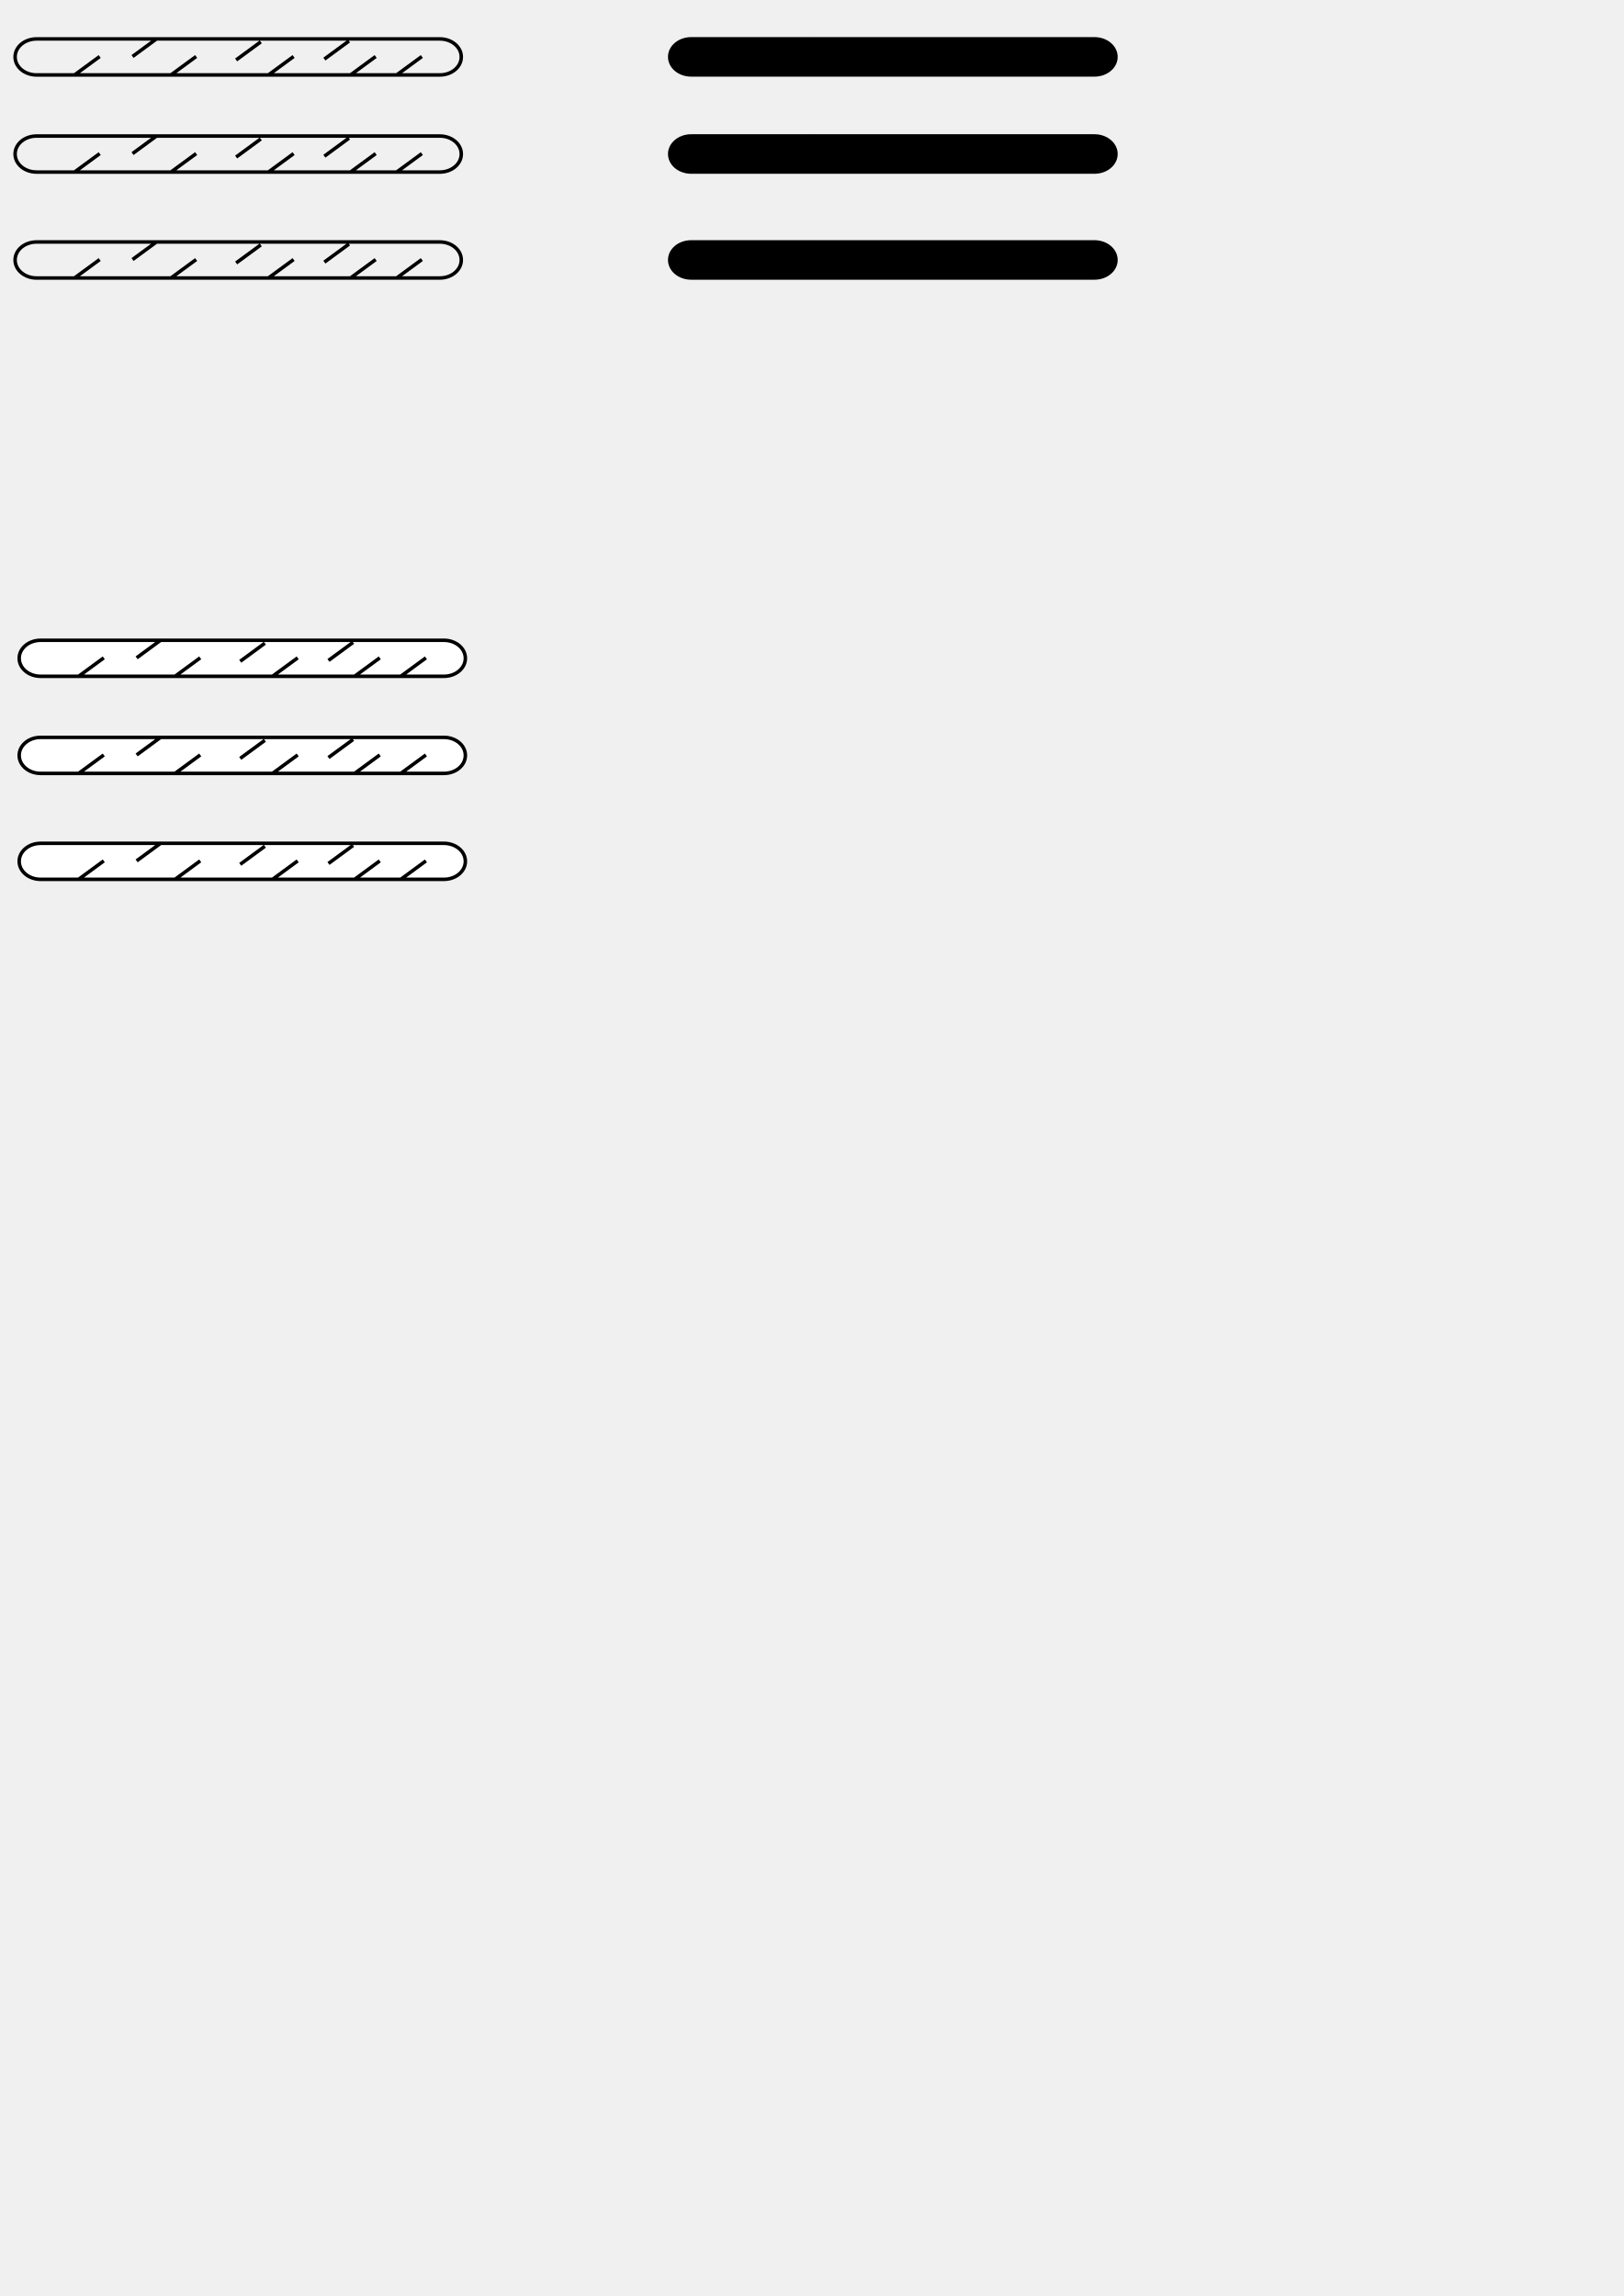
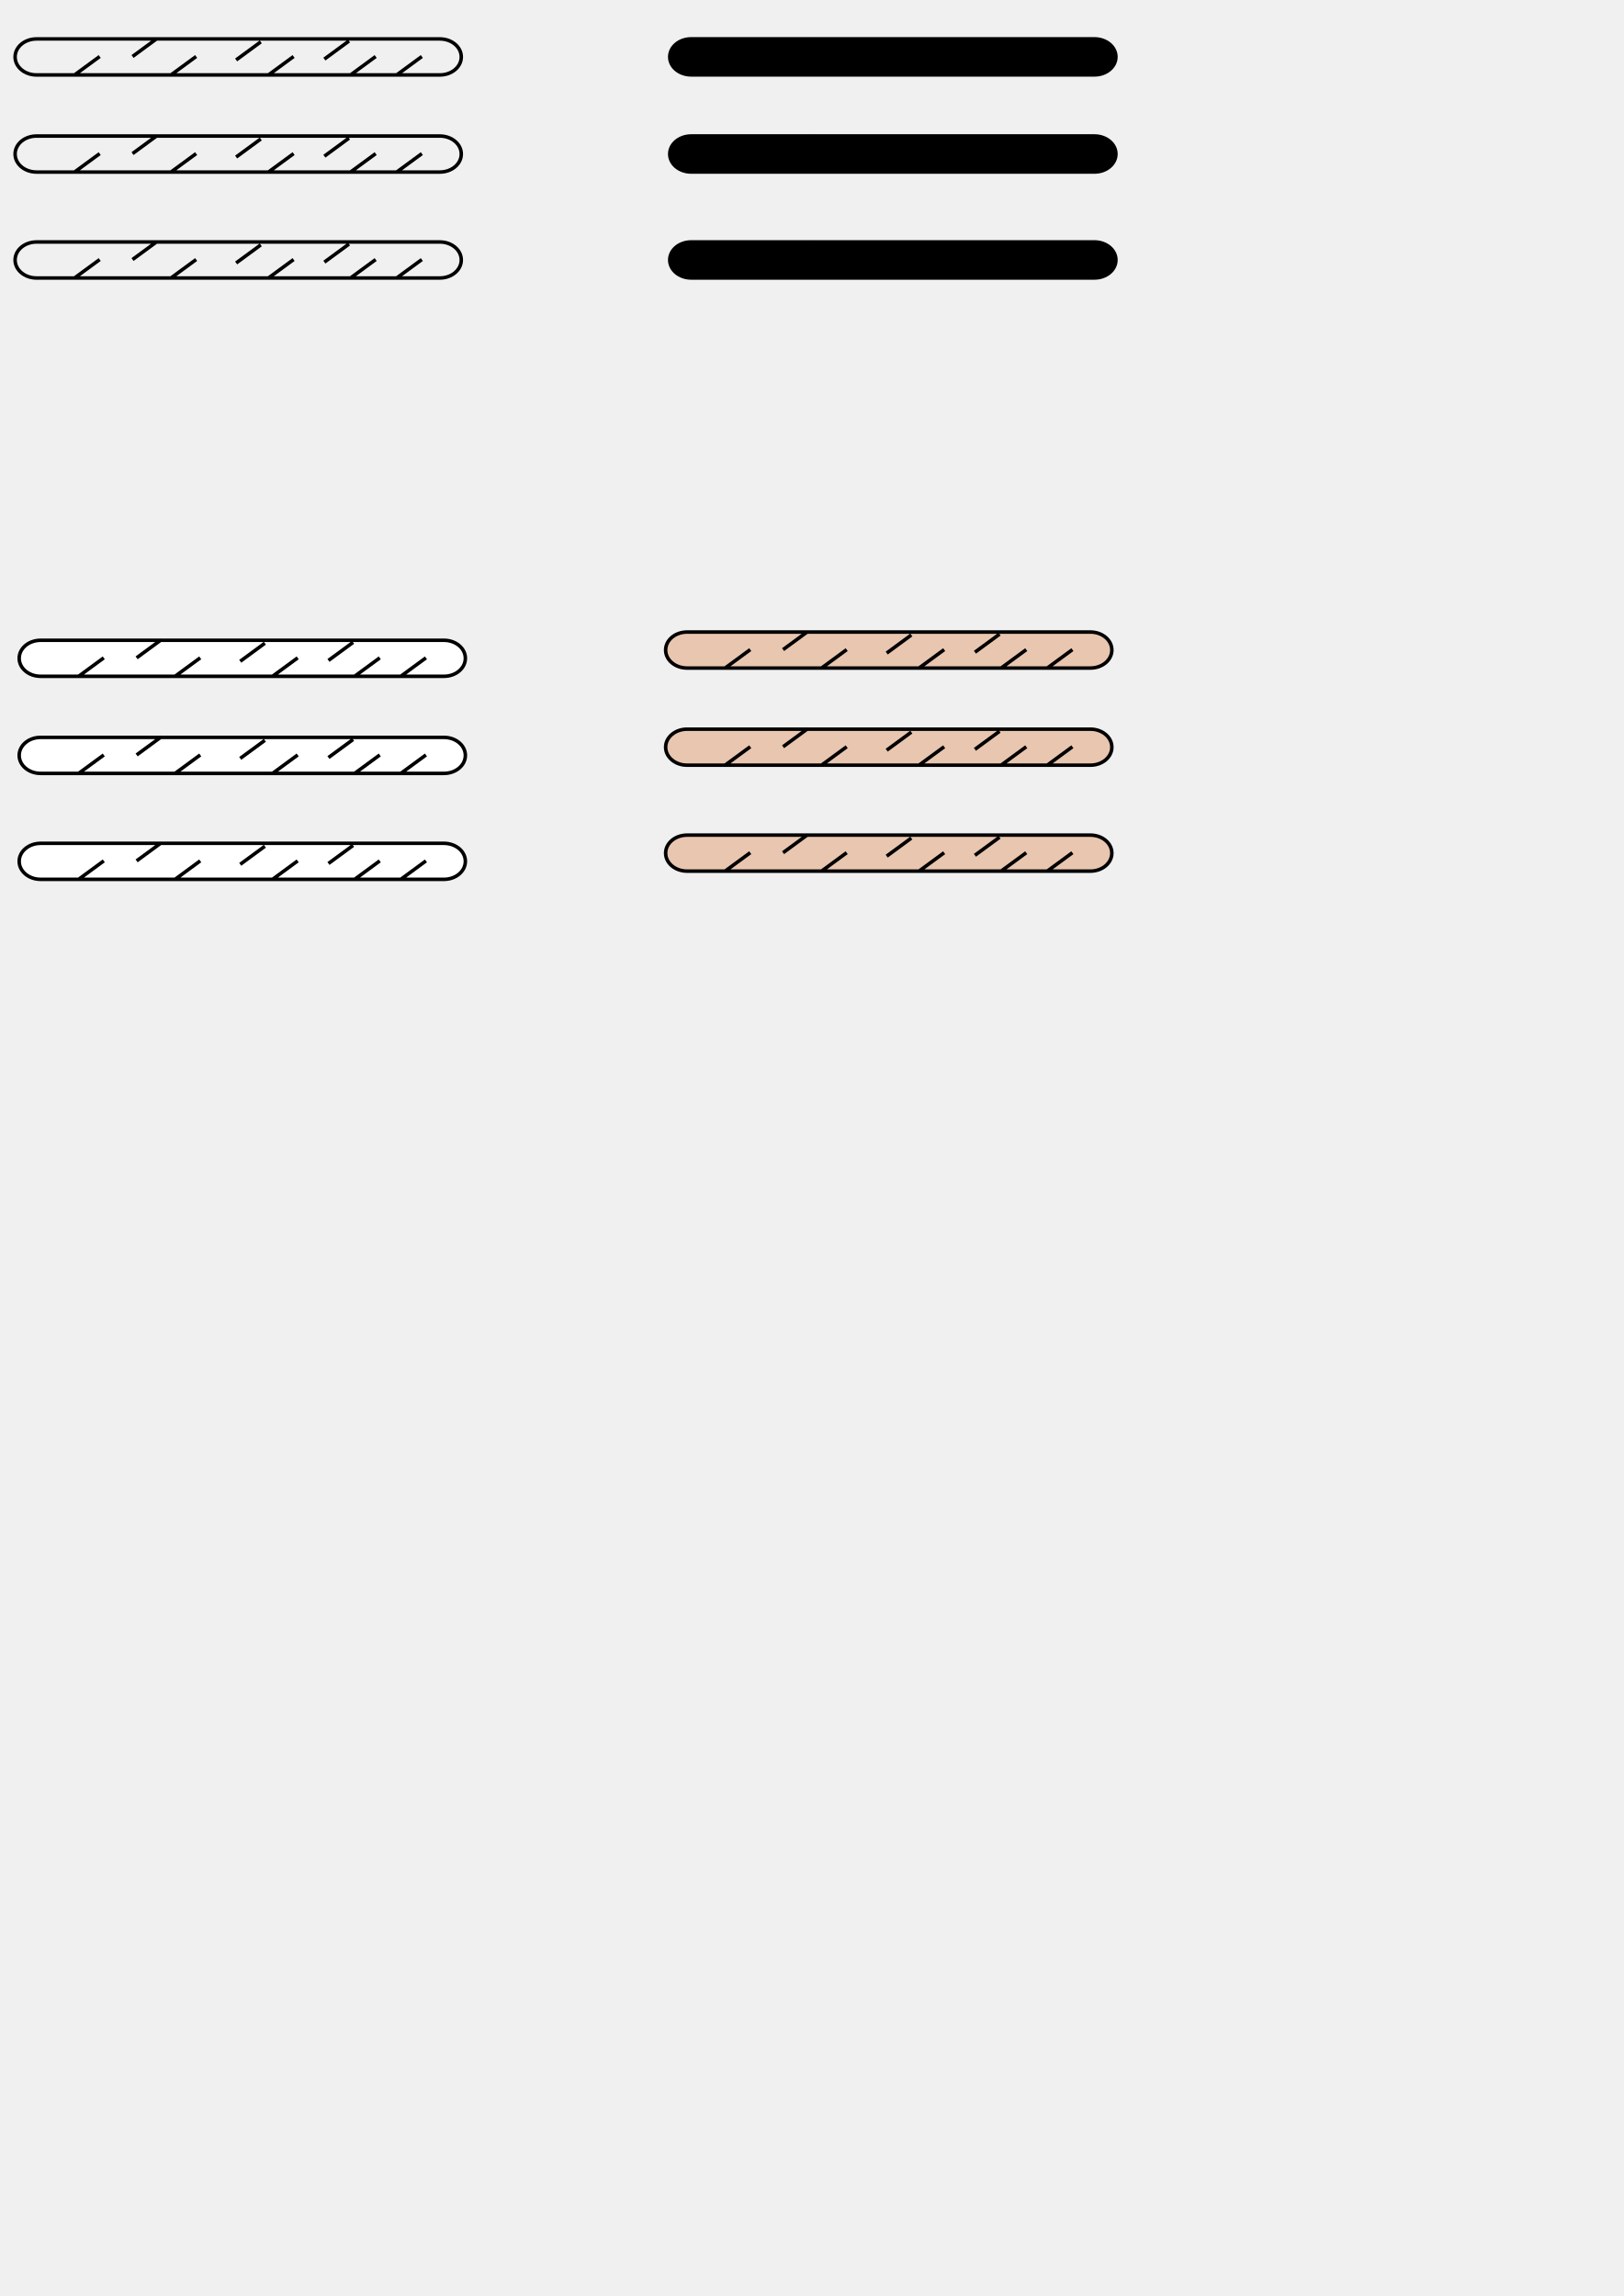
<svg xmlns="http://www.w3.org/2000/svg" width="210mm" height="297mm" viewBox="0 0 210 297" version="1.1" id="svg5">
  <defs id="defs2">
    </defs>
  <g id="layer1">
    <path style="fill:#b3ff80;stroke:#000000;stroke-width:15.417;stroke-linecap:round;stroke-linejoin:round;stroke-dasharray:3.854, 3.854;stroke-opacity:0.955;paint-order:stroke markers fill" d="" id="path1715" transform="scale(0.2645833)" />
    <path id="path1446" style="fill:none;stroke:#000000;stroke-width:0.455;stroke-linecap:butt;stroke-linejoin:miter;stroke-miterlimit:4;stroke-dasharray:none;stroke-opacity:1" d="m 51.374,35.911 3.185,-2.337 m -9.156,2.337 3.185,-2.337 m -6.635,0.334 3.185,-2.337 m -10.35,4.339 3.185,-2.337 m -7.431,0.445 3.185,-2.337 m -11.544,4.228 3.185,-2.337 m -8.227,0 3.185,-2.337 M 9.708,35.911 12.893,33.575 M 4.732,31.3 H 56.881 c 1.54,0 2.779,1.039 2.779,2.33 0,1.291 -1.239,2.33 -2.779,2.33 H 4.732 c -1.54,0 -2.779,-1.039 -2.779,-2.33 0,-1.291 1.239,-2.33 2.779,-2.33 z m 46.642,-9.092 3.185,-2.337 m -9.156,2.337 3.185,-2.337 m -6.635,0.334 3.185,-2.337 m -10.35,4.339 3.185,-2.337 m -7.431,0.445 3.185,-2.337 m -11.544,4.228 3.185,-2.337 m -8.227,0 3.185,-2.337 M 9.708,22.208 12.893,19.871 M 4.732,17.597 H 56.881 c 1.54,0 2.779,1.039 2.779,2.33 0,1.291 -1.239,2.33 -2.779,2.33 H 4.732 c -1.54,0 -2.779,-1.039 -2.779,-2.33 0,-1.291 1.239,-2.33 2.779,-2.33 z M 51.374,9.646 54.559,7.31 m -9.156,2.337 3.185,-2.337 m -6.635,0.334 3.185,-2.337 m -10.35,4.339 3.185,-2.337 m -7.431,0.445 3.185,-2.337 m -11.544,4.228 3.185,-2.337 m -8.227,0 3.185,-2.337 M 9.708,9.646 12.893,7.31 M 4.732,5.035 H 56.881 c 1.54,0 2.779,1.039 2.779,2.33 0,1.291 -1.239,2.33 -2.779,2.33 H 4.732 c -1.54,0 -2.779,-1.039 -2.779,-2.33 0,-1.291 1.239,-2.33 2.779,-2.33 z" />
-     <path id="path832" style="fill:#ffffff;stroke:#000000;stroke-width:0.455;stroke-linecap:butt;stroke-linejoin:miter;stroke-miterlimit:4;stroke-dasharray:none;stroke-opacity:1" d="m 51.903,113.699 3.185,-2.337 m -9.156,2.337 3.185,-2.337 m -6.635,0.334 3.185,-2.337 m -10.35,4.339 3.185,-2.337 m -7.431,0.445 3.185,-2.337 m -11.544,4.228 3.185,-2.337 m -8.227,0 3.185,-2.337 m -10.616,4.673 3.185,-2.337 M 5.261,109.088 H 57.41 c 1.54,0 2.779,1.039 2.779,2.33 0,1.291 -1.239,2.33 -2.779,2.33 H 5.261 c -1.54,0 -2.779,-1.039 -2.779,-2.33 0,-1.291 1.239,-2.33 2.779,-2.33 z m 46.642,-9.092 3.185,-2.337 m -9.156,2.337 3.185,-2.337 m -6.635,0.334 3.185,-2.337 m -10.35,4.339 3.185,-2.337 m -7.431,0.445 3.185,-2.337 m -11.544,4.228 3.185,-2.337 m -8.227,0 3.185,-2.337 M 10.237,99.995 13.422,97.659 M 5.261,95.384 H 57.41 c 1.54,0 2.779,1.039 2.779,2.33 0,1.291 -1.239,2.33 -2.779,2.33 H 5.261 c -1.54,0 -2.779,-1.039 -2.779,-2.33 0,-1.291 1.239,-2.33 2.779,-2.33 z m 46.642,-7.95 3.185,-2.337 m -9.156,2.337 3.185,-2.337 m -6.635,0.334 3.185,-2.337 m -10.35,4.339 3.185,-2.337 m -7.431,0.445 3.185,-2.337 m -11.544,4.228 3.185,-2.337 m -8.227,0 3.185,-2.337 M 10.237,87.434 13.422,85.097 M 5.261,82.823 H 57.41 c 1.54,0 2.779,1.039 2.779,2.33 0,1.291 -1.239,2.33 -2.779,2.33 H 5.261 c -1.54,0 -2.779,-1.039 -2.779,-2.33 0,-1.291 1.239,-2.33 2.779,-2.33 z" />
  </g>
  <g id="layer2">
    <path id="path831" style="fill:#000000;stroke:#000000;stroke-width:0.455;stroke-linecap:butt;stroke-linejoin:miter;stroke-miterlimit:4;stroke-dasharray:none;stroke-opacity:1" d="m 136.041,35.911 3.185,-2.337 m -9.156,2.337 3.185,-2.337 m -6.635,0.334 3.185,-2.337 m -10.35,4.339 3.185,-2.337 m -7.431,0.445 3.185,-2.337 m -11.545,4.228 3.185,-2.337 m -8.227,0 3.185,-2.337 m -10.616,4.673 3.185,-2.337 m -8.161,-2.274 H 141.548 c 1.54,0 2.779,1.039 2.779,2.33 0,1.291 -1.239,2.33 -2.779,2.33 H 89.399 c -1.54,0 -2.779,-1.039 -2.779,-2.33 0,-1.291 1.239,-2.33 2.779,-2.33 z m 46.643,-9.092 3.185,-2.337 m -9.156,2.337 3.185,-2.337 m -6.635,0.334 3.185,-2.337 m -10.35,4.339 3.185,-2.337 m -7.431,0.445 3.185,-2.337 m -11.545,4.228 3.185,-2.337 m -8.227,0 3.185,-2.337 m -10.616,4.673 3.185,-2.337 m -8.161,-2.274 H 141.548 c 1.54,0 2.779,1.039 2.779,2.33 0,1.291 -1.239,2.33 -2.779,2.33 H 89.399 c -1.54,0 -2.779,-1.039 -2.779,-2.33 0,-1.291 1.239,-2.33 2.779,-2.33 z m 46.643,-7.95 3.185,-2.337 m -9.156,2.337 3.185,-2.337 m -6.635,0.334 3.185,-2.337 m -10.35,4.339 3.185,-2.337 m -7.431,0.445 3.185,-2.337 m -11.545,4.228 3.185,-2.337 m -8.227,0 3.185,-2.337 m -10.616,4.673 3.185,-2.337 m -8.161,-2.274 H 141.548 c 1.54,0 2.779,1.039 2.779,2.33 0,1.291 -1.239,2.33 -2.779,2.33 H 89.399 c -1.54,0 -2.779,-1.039 -2.779,-2.33 0,-1.291 1.239,-2.33 2.779,-2.33 z" />
  </g>
-   <g id="layer3" />
+   <g id="layer3">
+     <path id="path832" style="fill:#ffffff;stroke:#000000;stroke-width:0.455;stroke-linecap:butt;stroke-linejoin:miter;stroke-miterlimit:4;stroke-dasharray:none;stroke-opacity:1" d="m 51.903,113.699 3.185,-2.337 m -9.156,2.337 3.185,-2.337 m -6.635,0.334 3.185,-2.337 m -10.35,4.339 3.185,-2.337 m -7.431,0.445 3.185,-2.337 m -11.544,4.228 3.185,-2.337 m -8.227,0 3.185,-2.337 m -10.616,4.673 3.185,-2.337 M 5.261,109.088 H 57.41 c 1.54,0 2.779,1.039 2.779,2.33 0,1.291 -1.239,2.33 -2.779,2.33 H 5.261 c -1.54,0 -2.779,-1.039 -2.779,-2.33 0,-1.291 1.239,-2.33 2.779,-2.33 z m 46.642,-9.092 3.185,-2.337 m -9.156,2.337 3.185,-2.337 m -6.635,0.334 3.185,-2.337 m -10.35,4.339 3.185,-2.337 m -7.431,0.445 3.185,-2.337 m -11.544,4.228 3.185,-2.337 m -8.227,0 3.185,-2.337 M 10.237,99.995 13.422,97.659 M 5.261,95.384 H 57.41 c 1.54,0 2.779,1.039 2.779,2.33 0,1.291 -1.239,2.33 -2.779,2.33 H 5.261 c -1.54,0 -2.779,-1.039 -2.779,-2.33 0,-1.291 1.239,-2.33 2.779,-2.33 z m 46.642,-7.95 3.185,-2.337 m -9.156,2.337 3.185,-2.337 m -6.635,0.334 3.185,-2.337 m -10.35,4.339 3.185,-2.337 m -7.431,0.445 3.185,-2.337 m -11.544,4.228 3.185,-2.337 m -8.227,0 3.185,-2.337 M 10.237,87.434 13.422,85.097 M 5.261,82.823 H 57.41 c 1.54,0 2.779,1.039 2.779,2.33 0,1.291 -1.239,2.33 -2.779,2.33 H 5.261 c -1.54,0 -2.779,-1.039 -2.779,-2.33 0,-1.291 1.239,-2.33 2.779,-2.33 z" />
+   </g>
  <g id="layer4">
    <g id="g2228" transform="matrix(0.3141954,0,0,0.369354,10.38954,5.878386)" style="stroke-width:3.523;stroke-miterlimit:4;stroke-dasharray:none" />
    <path style="fill:#a05a2c;fill-rule:evenodd;stroke:#000000;stroke-width:4.673;stroke-linecap:round;stroke-linejoin:round;paint-order:stroke markers fill" d="" id="path1195" transform="scale(0.2645833)" />
    <path style="fill:#d38d5f;fill-opacity:1;fill-rule:evenodd;stroke:#000000;stroke-width:1.444;stroke-linecap:round;stroke-linejoin:round;paint-order:stroke markers fill" d="" id="path2636" transform="scale(0.2645833)" />
    <path style="fill:#d38d5f;fill-opacity:1;fill-rule:evenodd;stroke:#000000;stroke-width:1.444;stroke-linecap:round;stroke-linejoin:round;paint-order:stroke markers fill" d="" id="path2675" transform="scale(0.2645833)" />
+     <path id="path834" style="fill:#e9c6af;stroke:#000000;stroke-width:0.455;stroke-linecap:butt;stroke-linejoin:miter;stroke-miterlimit:4;stroke-dasharray:none;stroke-opacity:1" d="m 135.512,112.641 3.185,-2.337 m -9.156,2.337 3.185,-2.337 m -6.635,0.334 3.185,-2.337 m -10.35,4.339 3.185,-2.337 m -7.431,0.445 3.185,-2.337 m -11.545,4.228 3.185,-2.337 m -8.227,0 3.185,-2.337 m -10.616,4.673 3.185,-2.337 m -8.161,-2.274 h 52.149 c 1.54,0 2.779,1.039 2.779,2.33 0,1.291 -1.239,2.33 -2.779,2.33 H 88.869 c -1.54,0 -2.779,-1.039 -2.779,-2.33 0,-1.291 1.239,-2.33 2.779,-2.33 z m 46.642,-9.092 3.185,-2.337 m -9.156,2.337 3.185,-2.337 m -6.635,0.334 3.185,-2.337 m -10.35,4.339 3.185,-2.337 m -7.431,0.445 3.185,-2.337 m -11.545,4.228 3.185,-2.337 m -8.227,0 3.185,-2.337 m -10.616,4.673 3.185,-2.337 m -8.161,-2.274 h 52.149 c 1.54,0 2.779,1.039 2.779,2.33 0,1.291 -1.239,2.33 -2.779,2.33 H 88.869 c -1.54,0 -2.779,-1.039 -2.779,-2.33 0,-1.291 1.239,-2.33 2.779,-2.33 z m 46.642,-7.95 3.185,-2.337 m -9.156,2.337 3.185,-2.337 m -6.635,0.334 3.185,-2.337 m -10.35,4.339 3.185,-2.337 m -7.431,0.445 3.185,-2.337 m -11.545,4.228 3.185,-2.337 m -8.227,0 3.185,-2.337 m -10.616,4.673 3.185,-2.337 m -8.161,-2.274 h 52.149 c 1.54,0 2.779,1.039 2.779,2.33 0,1.291 -1.239,2.33 -2.779,2.33 H 88.869 c -1.54,0 -2.779,-1.039 -2.779,-2.33 0,-1.291 1.239,-2.33 2.779,-2.33 z" />
  </g>
</svg>
